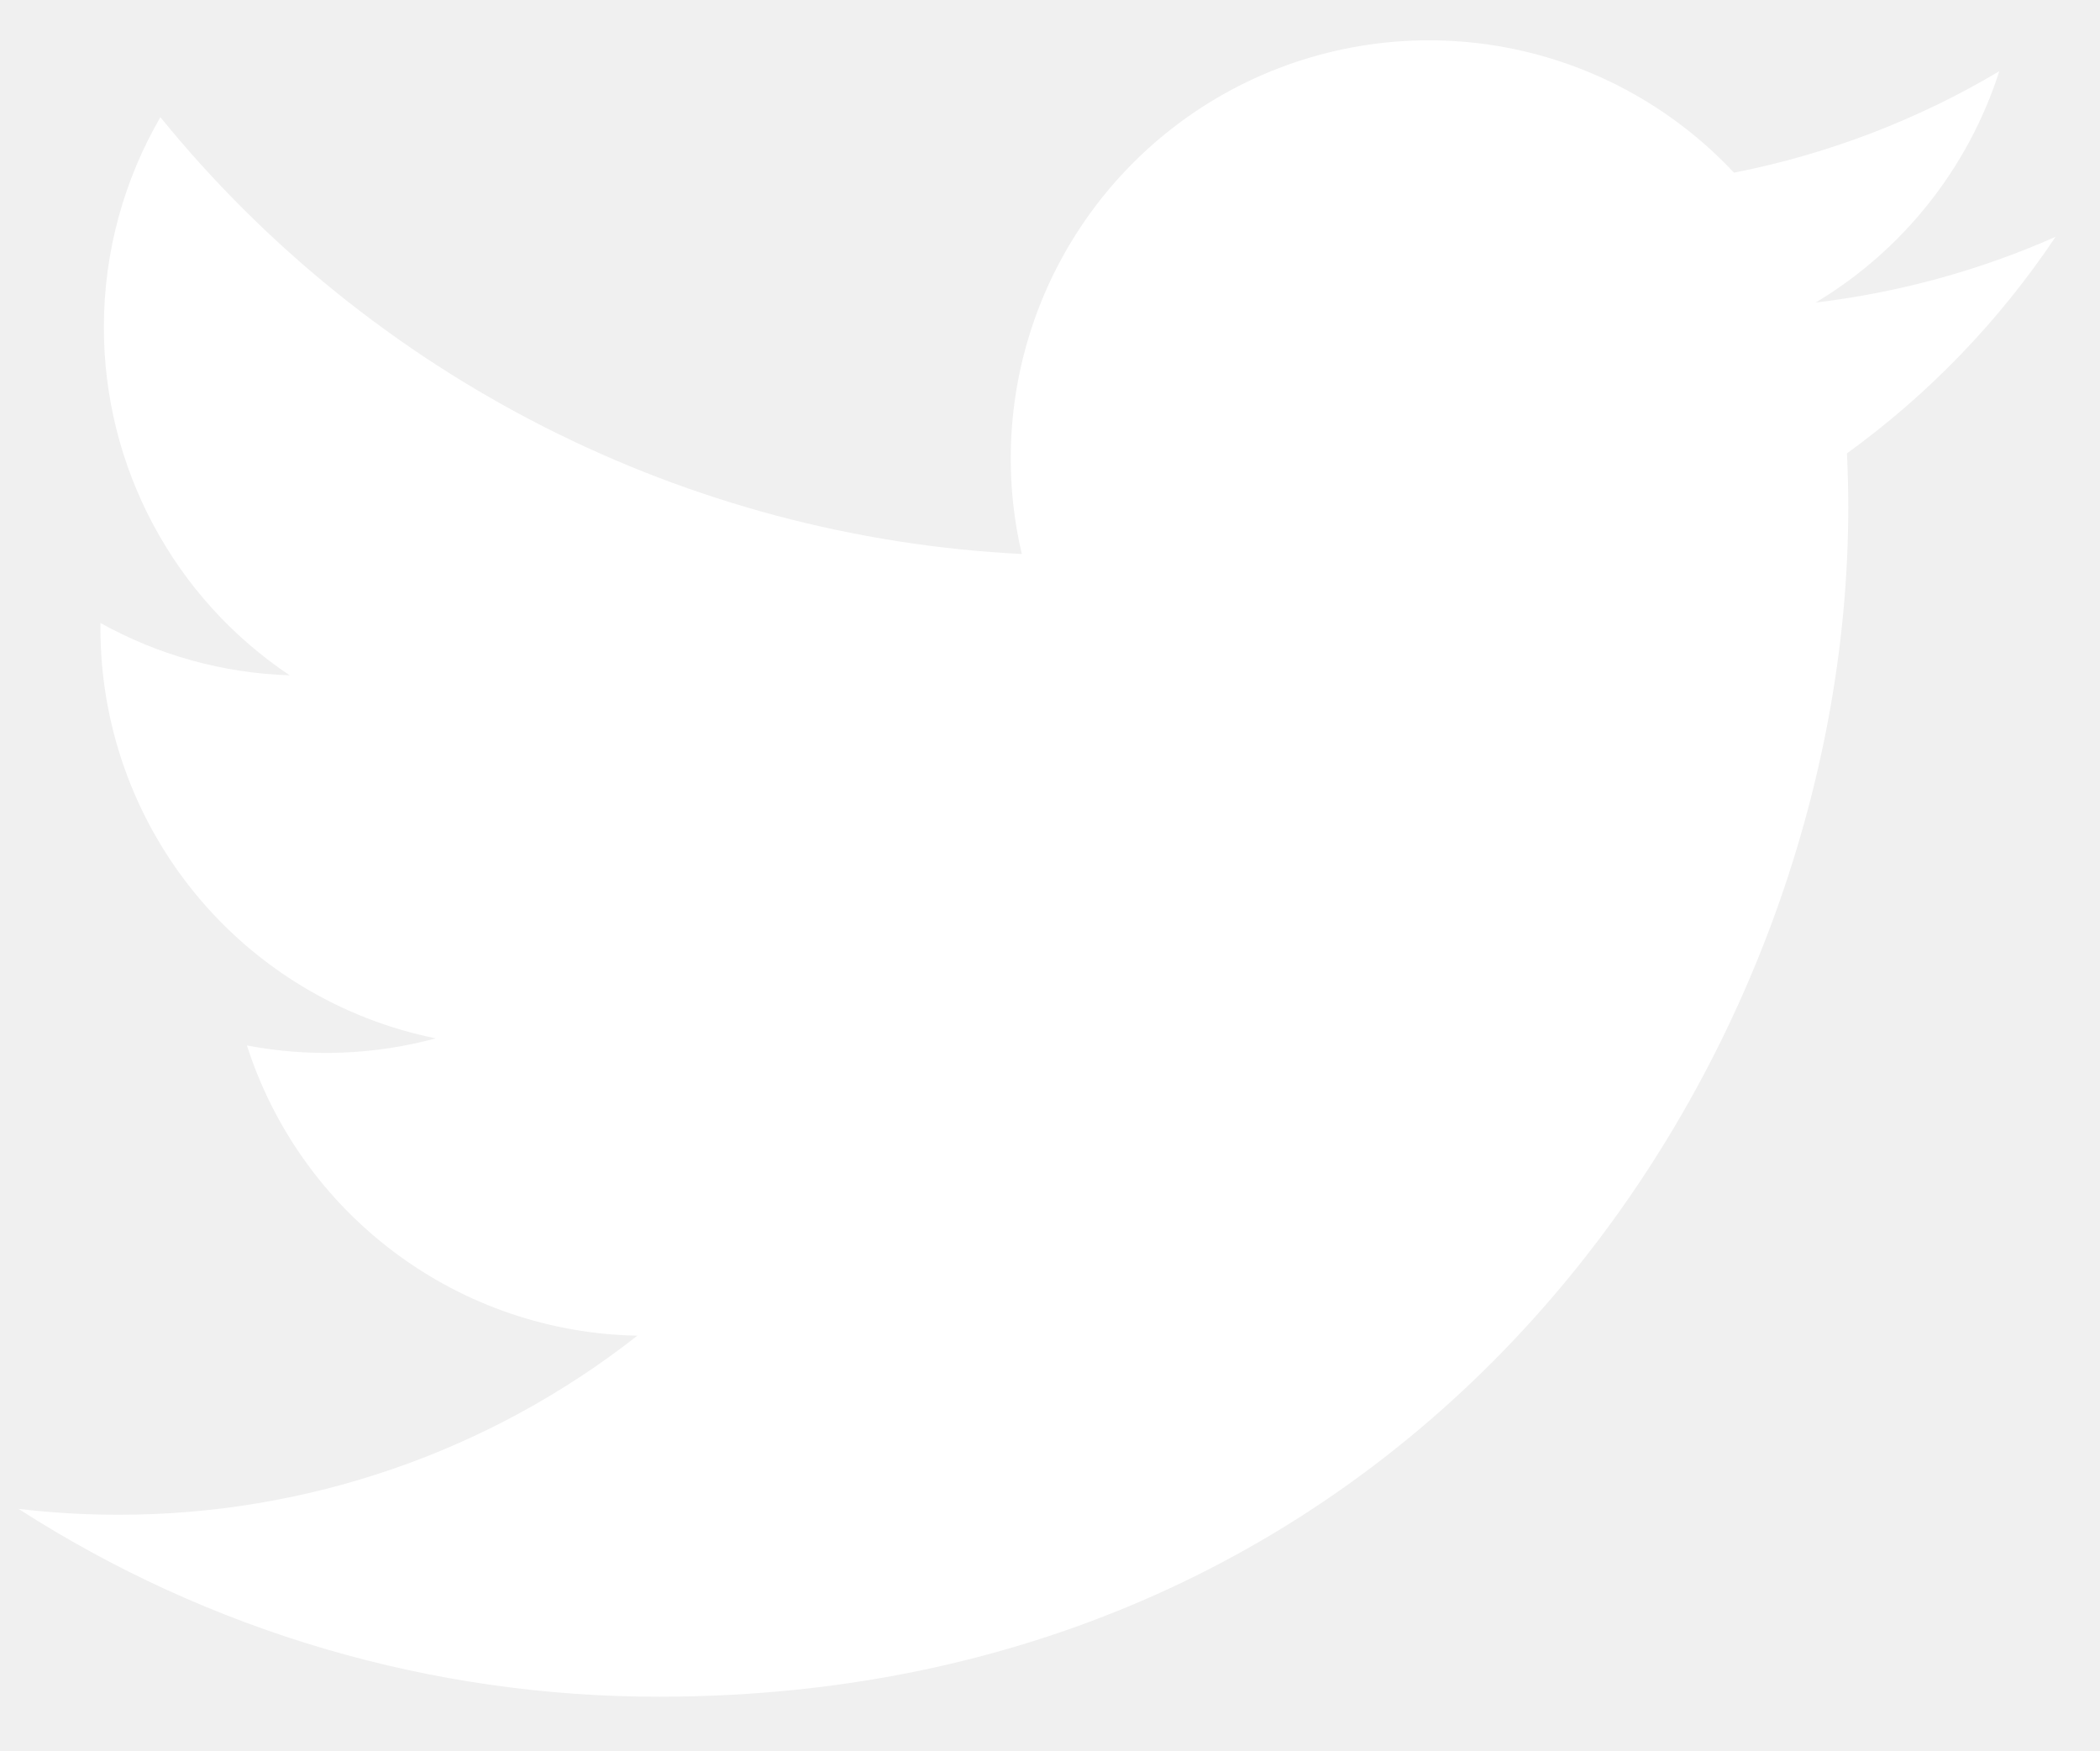
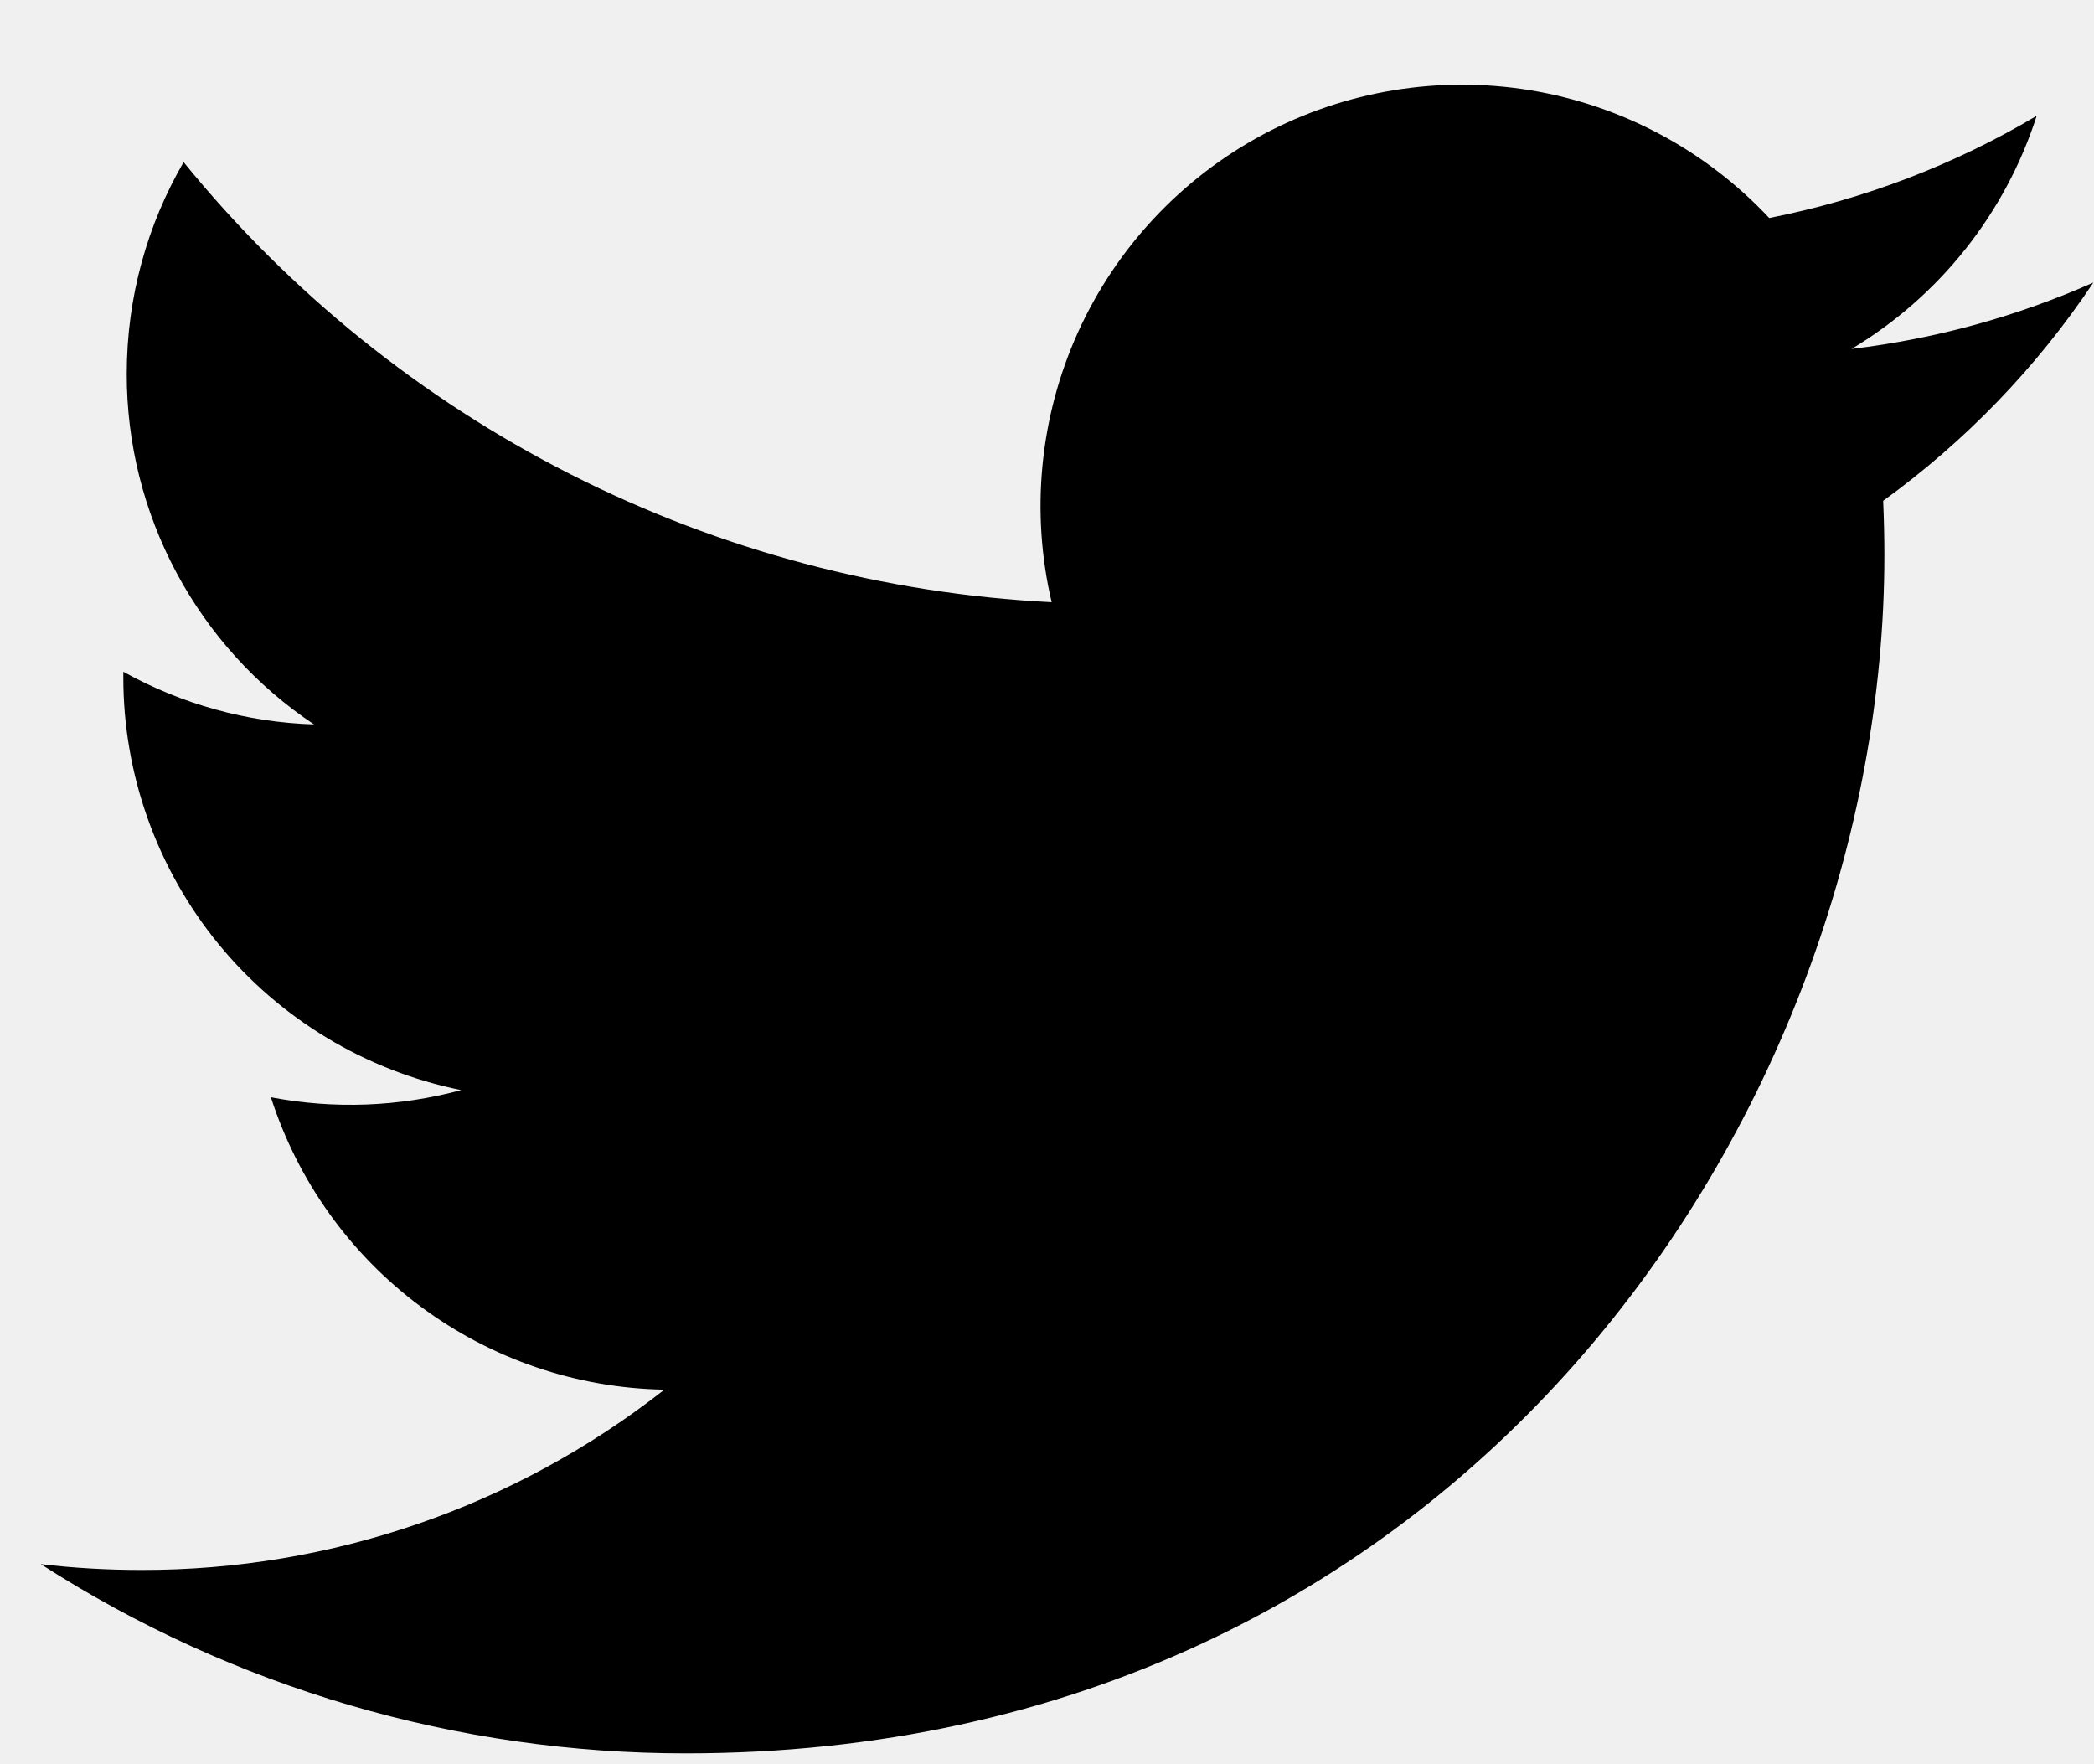
- <svg xmlns="http://www.w3.org/2000/svg" width="24" height="20" viewBox="0 0 24 20" fill="none">
-   <path d="M23.492 2.706C22.636 3.085 21.716 3.341 20.75 3.457C21.747 2.86 22.494 1.921 22.849 0.814C21.912 1.371 20.886 1.763 19.817 1.973C19.097 1.204 18.144 0.695 17.106 0.524C16.068 0.353 15.002 0.53 14.074 1.026C13.146 1.523 12.409 2.312 11.975 3.271C11.542 4.23 11.437 5.305 11.678 6.33C9.779 6.235 7.921 5.741 6.225 4.881C4.529 4.021 3.032 2.814 1.833 1.339C1.423 2.046 1.187 2.867 1.187 3.74C1.187 4.527 1.38 5.301 1.751 5.994C2.121 6.688 2.657 7.279 3.311 7.716C2.553 7.692 1.811 7.487 1.148 7.118V7.18C1.148 8.283 1.529 9.352 2.228 10.206C2.926 11.059 3.898 11.645 4.98 11.864C4.276 12.054 3.538 12.082 2.822 11.945C3.127 12.895 3.721 13.724 4.522 14.319C5.322 14.914 6.288 15.243 7.284 15.261C5.592 16.59 3.503 17.31 1.352 17.307C0.971 17.307 0.59 17.285 0.212 17.24C2.395 18.644 4.937 19.389 7.533 19.386C16.319 19.386 21.123 12.108 21.123 5.797C21.123 5.592 21.118 5.385 21.108 5.18C22.043 4.504 22.849 3.667 23.49 2.709L23.492 2.706Z" fill="white" />
+ <svg xmlns="http://www.w3.org/2000/svg" width="19" height="16" viewBox="0 0 19 16" fill="none">
+   <path d="M18.994 2.564C18.309 2.868 17.573 3.073 16.8 3.166C17.598 2.688 18.195 1.937 18.48 1.051C17.73 1.497 16.909 1.81 16.053 1.978C15.478 1.364 14.716 0.956 13.885 0.819C13.054 0.683 12.202 0.824 11.459 1.221C10.717 1.619 10.127 2.25 9.78 3.017C9.434 3.784 9.35 4.644 9.542 5.464C8.023 5.388 6.537 4.993 5.18 4.305C3.823 3.617 2.626 2.652 1.666 1.471C1.338 2.037 1.15 2.693 1.15 3.392C1.149 4.021 1.304 4.641 1.601 5.196C1.897 5.75 2.326 6.224 2.849 6.573C2.242 6.554 1.649 6.39 1.119 6.095V6.144C1.118 7.026 1.424 7.882 1.982 8.565C2.541 9.247 3.319 9.716 4.184 9.891C3.621 10.043 3.031 10.066 2.458 9.956C2.702 10.716 3.177 11.38 3.817 11.855C4.457 12.331 5.23 12.595 6.028 12.609C4.674 13.672 3.002 14.248 1.282 14.245C0.977 14.245 0.672 14.228 0.37 14.192C2.116 15.315 4.15 15.911 6.226 15.909C13.255 15.909 17.098 10.087 17.098 5.037C17.098 4.873 17.094 4.708 17.087 4.544C17.834 4.003 18.48 3.334 18.992 2.567L18.994 2.564V2.564Z" fill="black" />
</svg>
